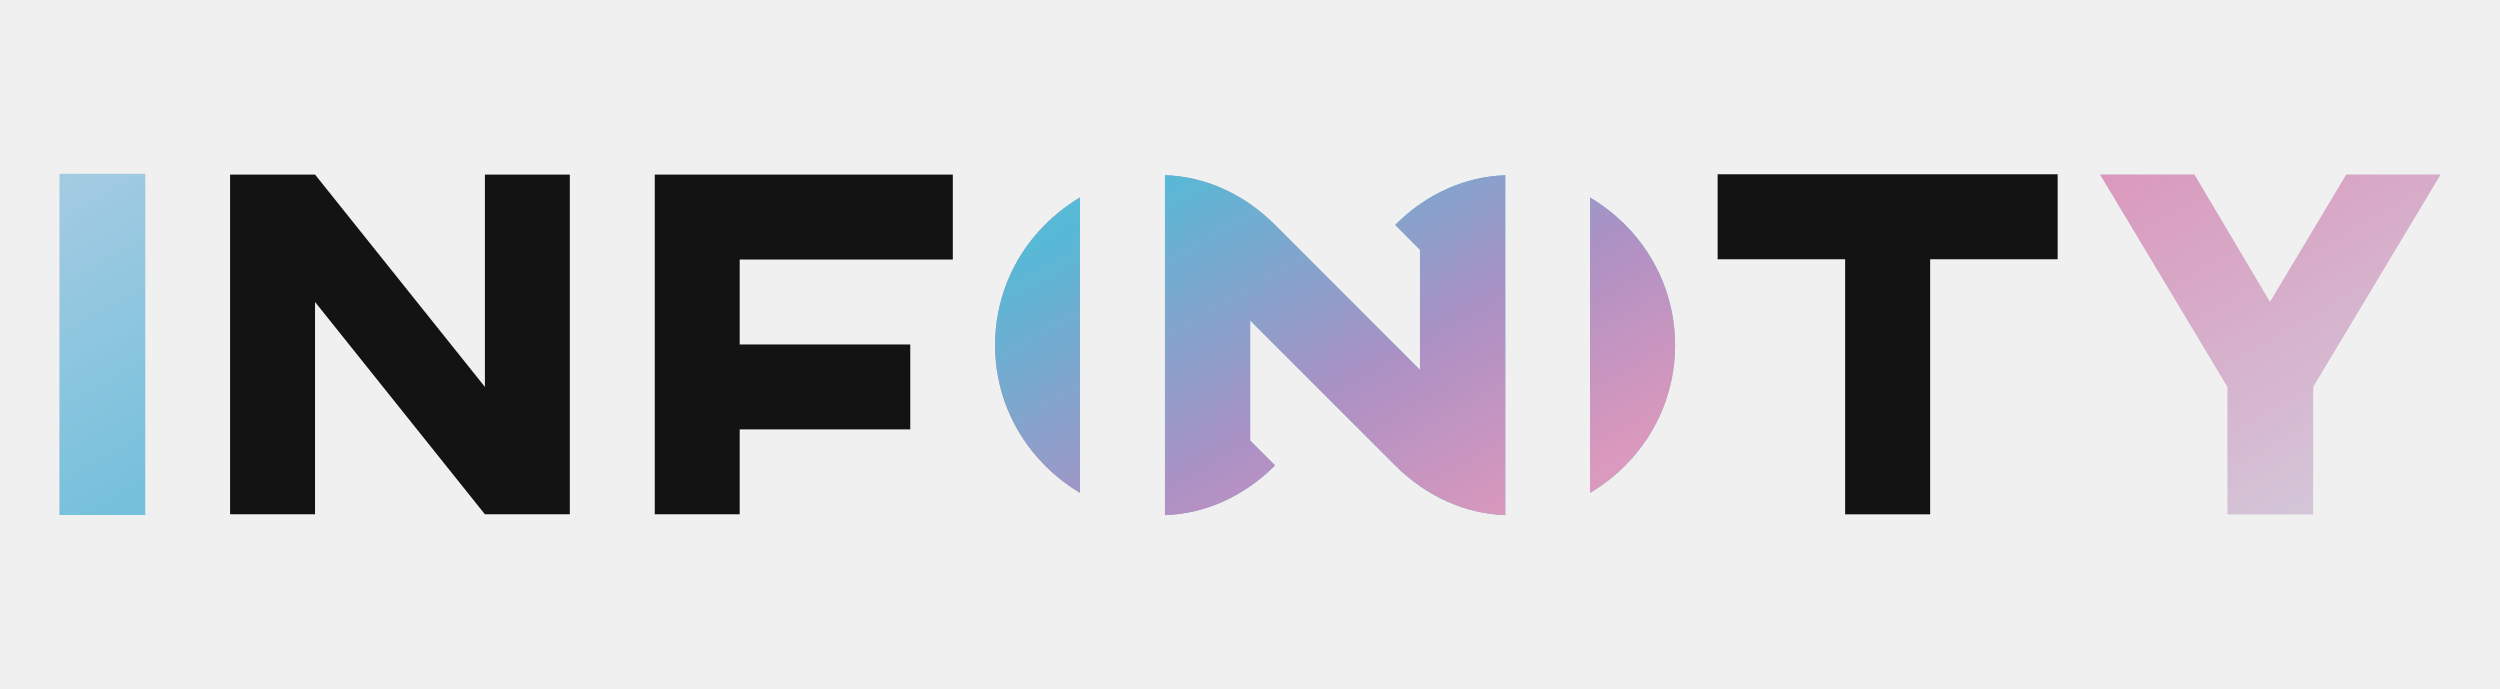
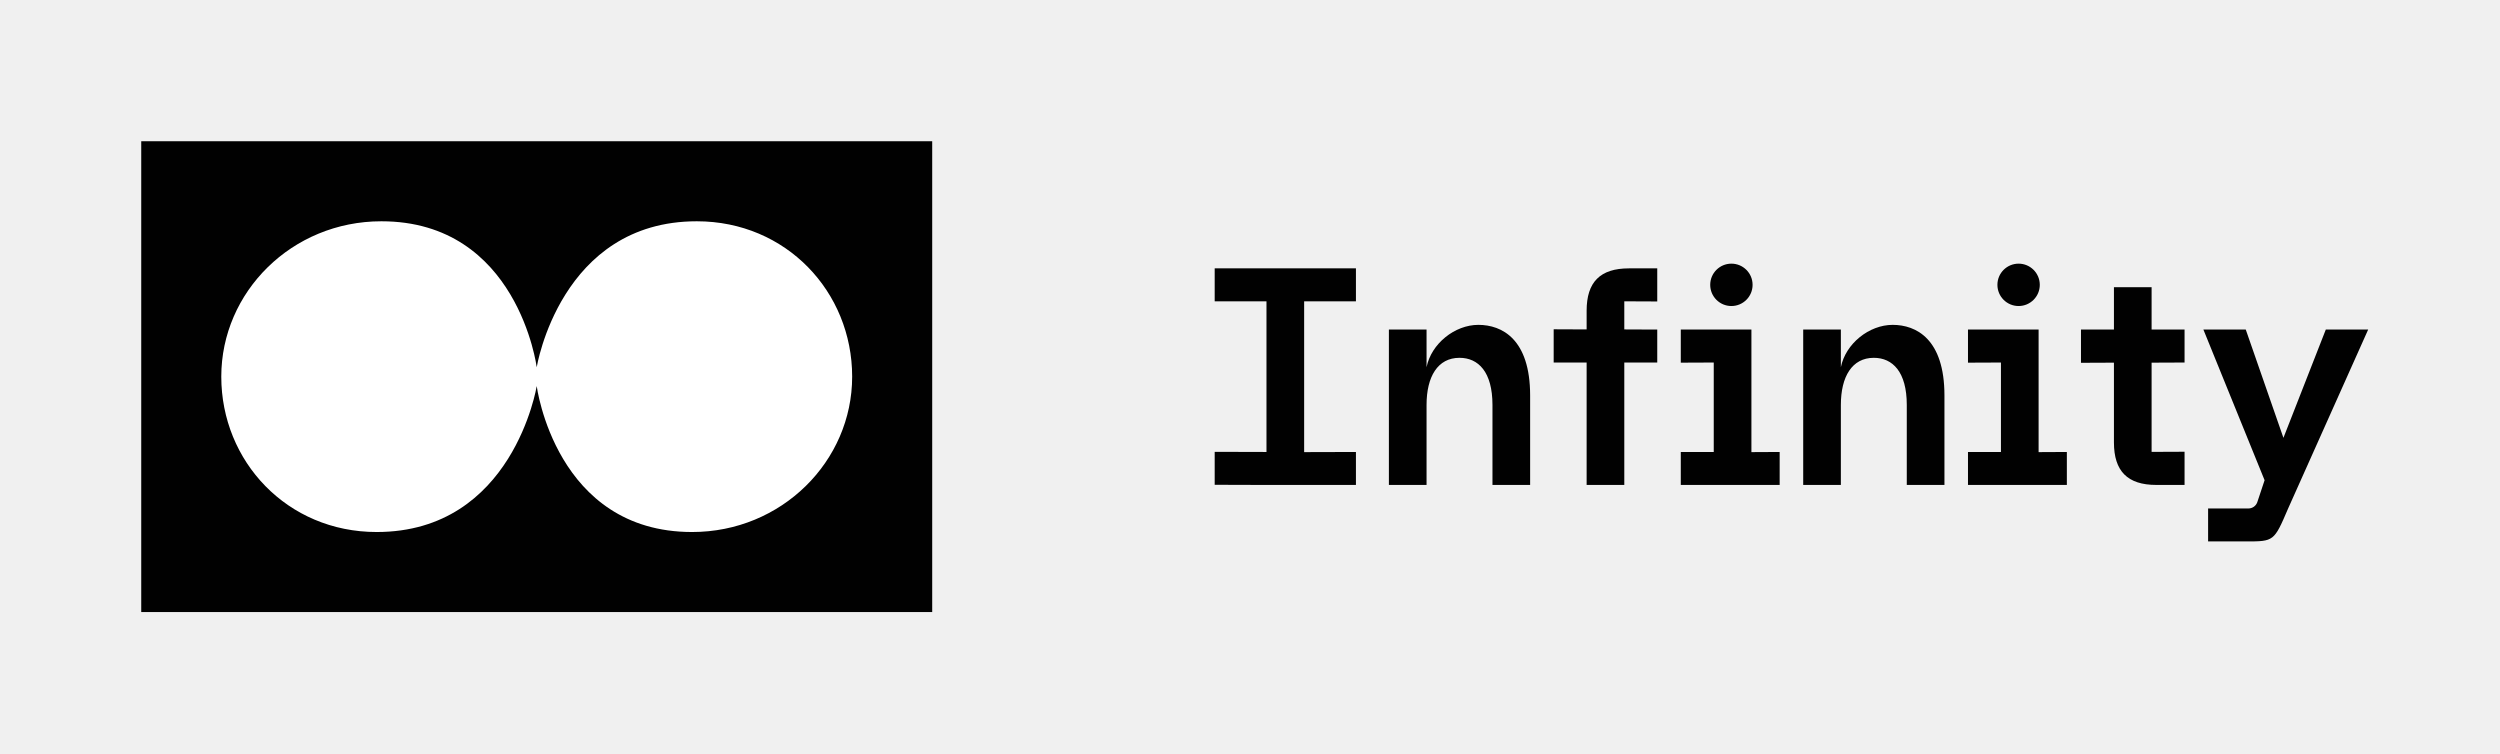
- <svg xmlns="http://www.w3.org/2000/svg" xmlns:xlink="http://www.w3.org/1999/xlink" id="Layer_2" data-name="Layer 2" viewBox="0 0 1635.59 450.71">
-   <defs>
-     <style>
-             .cls-1 {
-                 fill: url(#linear-gradient);
-             }
- 
-             .cls-2 {
-                 fill: url(#linear-gradient-2);
-             }
- 
-             .cls-3 {
-                 clip-path: url(#clip-path);
-             }
- 
-             .cls-4 {
-                 fill: url(#linear-gradient-4);
-             }
- 
-             .cls-5 {
-                 fill: #131313;
-             }
- 
-             .cls-6 {
-                 clip-path: url(#clip-path-2);
-             }
- 
-             .cls-7 {
-                 fill: url(#linear-gradient-6);
-             }
-         </style>
-     <linearGradient id="linear-gradient" x1="-1616.65" y1="225.35" x2="-58.94" y2="225.35" gradientUnits="userSpaceOnUse">
-       <stop offset="0.2" stop-color="#d2d4e0" />
-       <stop offset="0.39" stop-color="#da98bd" />
-       <stop offset="0.46" stop-color="#ab91c4" />
-       <stop offset="0.56" stop-color="#56b9d6" />
-       <stop offset="0.91" stop-color="#dfd9ec" />
-     </linearGradient>
-     <linearGradient id="linear-gradient-2" x1="38.94" y1="225.35" x2="1596.65" y2="225.35" xlink:href="#linear-gradient" />
-     <clipPath id="clip-path">
-       <path class="cls-1" d="M-972,147.16a111.22,111.22,0,0,0,0,157.28,116.62,116.62,0,0,0,23,18V129.17a117,117,0,0,0-23,18m356.69,175.32a116.86,116.86,0,0,0,23.08-18,111.22,111.22,0,0,0,0-157.3,116.86,116.86,0,0,0-23.08-18Zm-278-207.76-.09,0V336.9l.09,0v.1c25.65-.87,51.1-11.71,71.9-32.51h0l-16.22-16.22V209.59l16.2,16.21,39.34,39.34,0,0,39.32,39.32h0c20.79,20.79,46.21,31.63,71.84,32.52v-.15l.16.08V114.67l-.16.08v-.1c-25.63.89-51,11.72-71.84,32.51h0l16.23,16.23V242l-16.21-16.21-39.34-39.34,0,0-39.32-39.33h0c-20.8-20.81-46.25-31.65-71.9-32.52Zm772.76-.51-49.91,83.35L-220,114.21h-61.69l83.34,138.92v83.34h56V253.13l83.35-138.92Zm-1496,222.73h56V113.74h-56Z" />
-     </clipPath>
-     <linearGradient id="linear-gradient-4" x1="562.81" y1="484.42" x2="565.85" y2="484.42" gradientTransform="matrix(0, -592.59, -592.59, 0, 286223.83, 334621.37)" xlink:href="#linear-gradient" />
-     <clipPath id="clip-path-2">
-       <path class="cls-2" d="M683.56,147.16a111.22,111.22,0,0,0,0,157.28,116.62,116.62,0,0,0,23,18V129.17a117,117,0,0,0-23,18m356.69,175.32a117.21,117.21,0,0,0,23.09-18,111.24,111.24,0,0,0,0-157.3,117.21,117.21,0,0,0-23.09-18Zm-278-207.76-.09,0V336.9l.09,0v.1c25.65-.87,51.1-11.71,71.9-32.51h0L817.9,288.24V209.59l16.2,16.21,39.34,39.34,0,0,39.32,39.32h0C933.59,325.24,959,336.08,984.64,337v-.15l.16.08V114.67l-.16.08v-.1c-25.63.89-51,11.72-71.84,32.51h0L929,163.38V242L912.8,225.81l-39.34-39.34,0,0-39.32-39.33h0c-20.8-20.81-46.25-31.65-71.9-32.52Zm772.77-.51-49.92,83.35-49.44-83.35h-61.69l83.35,138.92v83.34h56V253.13l83.35-138.92ZM38.94,336.94H95V113.74h-56Z" />
-     </clipPath>
-     <linearGradient id="linear-gradient-6" x1="561.41" y1="482" x2="564.45" y2="482" gradientTransform="matrix(0, -592.59, -592.59, 0, 286445.63, 333793.58)" xlink:href="#linear-gradient" />
-   </defs>
-   <path class="cls-1" d="M-972,147.16a111.22,111.22,0,0,0,0,157.28,116.62,116.62,0,0,0,23,18V129.17a117,117,0,0,0-23,18m356.69,175.32a116.86,116.86,0,0,0,23.08-18,111.22,111.22,0,0,0,0-157.3,116.86,116.86,0,0,0-23.08-18Zm-278-207.76-.09,0V336.9l.09,0v.1c25.65-.87,51.1-11.71,71.9-32.51h0l-16.22-16.22V209.59l16.2,16.21,39.34,39.34,0,0,39.32,39.32h0c20.79,20.79,46.21,31.63,71.84,32.52v-.15l.16.08V114.67l-.16.08v-.1c-25.63.89-51,11.72-71.84,32.51h0l16.23,16.23V242l-16.21-16.21-39.34-39.34,0,0-39.32-39.33h0c-20.8-20.81-46.25-31.65-71.9-32.52Zm772.76-.51-49.91,83.35L-220,114.21h-61.69l83.34,138.92v83.34h56V253.13l83.35-138.92Zm-1496,222.73h56V113.74h-56Z" />
-   <g class="cls-3">
-     <rect class="cls-4" x="-1568.11" y="-260.73" width="1460.63" height="972.18" transform="translate(-224.92 -388.71) rotate(-30)" />
+ <svg xmlns="http://www.w3.org/2000/svg" version="1.1" id="Layer_1" x="0px" y="0px" viewBox="0 0 531 160" style="enable-background:new 0 0 531 160;" xml:space="preserve">
+   <style type="text/css">
+ 	.st0{fill:#010101;}
+ 	.st1{fill:#FFFFFF;}
+ </style>
+   <g>
+     <path class="st0" d="M325,84v19h-8V86c0-7-3-10-7-10c-4.63,0-7,4-7,10v17h-8V70h8v8c1-5,5.99-9,11-9C319,69,325,72,325,84z" />
+     <path class="st0" d="M413,84v19h-8V86c0-7-3-10-7-10c-4.63,0-7,4-7,10v17h-8V70h8v8c1-5,5.99-9,11-9C407,69,413,72,413,84z" />
+     <path class="st0" d="M337,66c0-6.11,2.89-9,9-9l6,0v7.03l-7-0.03v5.97l7,0.03v7h-7V103h-8V77h-7v-7.06l7,0.03V66z" />
+     <path class="st0" d="M449,77.03l-7,0.03V70h7v-9h8v9h7v7l-7,0.03v18.95l7-0.03V103l-6,0c-6.11,0-9-2.92-9-9.03V77.03z" />
+     <circle class="st0" cx="367.75" cy="60.5" r="4.5" />
+     <polygon class="st0" points="378,96 372,96.03 372,70 357,70 357,77.03 364,77 364,96 357,96 357,103 378,103  " />
+     <polygon class="st0" points="288,96 277,96.03 277,64 288,64 288,57 258,57 258,64 269,64 269,96 258,95.97 258,102.97 268,103    288,103  " />
+     <path class="st0" d="M364,70" />
+     <path class="st0" d="M364,77.97" />
+     <circle class="st0" cx="428.75" cy="60.5" r="4.5" />
+     <polygon class="st0" points="439,96 433,96.03 433,70 418,70 418,77.03 425,77 425,96 418,96 418,103 439,103  " />
+     <path class="st0" d="M425,70" />
+     <path class="st0" d="M425,77.97" />
+     <path class="st0" d="M494,70l-9,23l-8-23h-9l13,32l-1.54,4.63c-0.27,0.82-1.04,1.37-1.9,1.37l-3.56,0l-5,0V115h8c6,0,6,0,9-7l17-38   H494z" />
  </g>
-   <path class="cls-5" d="M317.24,336.47,206.11,197.56V336.47H150.54V114.21h55.57L317.24,253.13V114.21H372.8V336.47ZM483.93,169.78v55.56h111.6v55.57H483.93v55.56H428.37V114.21h195v55.57Zm778.84-.15V336.48h-55.62V169.63h-83.42V114h222.46v55.62Z" />
-   <path class="cls-2" d="M683.56,147.16a111.22,111.22,0,0,0,0,157.28,116.62,116.62,0,0,0,23,18V129.17a117,117,0,0,0-23,18m356.69,175.32a117.21,117.21,0,0,0,23.09-18,111.24,111.24,0,0,0,0-157.3,117.21,117.21,0,0,0-23.09-18Zm-278-207.76-.09,0V336.9l.09,0v.1c25.65-.87,51.1-11.71,71.9-32.51h0L817.9,288.24V209.59l16.2,16.21,39.34,39.34,0,0,39.32,39.32h0C933.59,325.24,959,336.08,984.64,337v-.15l.16.08V114.67l-.16.08v-.1c-25.63.89-51,11.72-71.84,32.51h0L929,163.38V242L912.8,225.81l-39.34-39.34,0,0-39.32-39.33h0c-20.8-20.81-46.25-31.65-71.9-32.52Zm772.77-.51-49.92,83.35-49.44-83.35h-61.69l83.35,138.92v83.34h56V253.13l83.35-138.92ZM38.94,336.94H95V113.74h-56Z" />
-   <g class="cls-6">
-     <rect class="cls-7" x="87.48" y="-260.73" width="1460.63" height="972.18" transform="translate(-3.11 439.09) rotate(-30)" />
-   </g>
+   <rect x="30" y="30" class="st0" width="168" height="100" />
+   <path class="st1" d="M148,47c-29,0-34,31-34,31s-4-31-33-31c-19,0-34,15-34,33s14,33,33,33c29,0,34-31,34-31s4,31,33,31  c19,0,34-15,34-33S167,47,148,47z" />
</svg>
